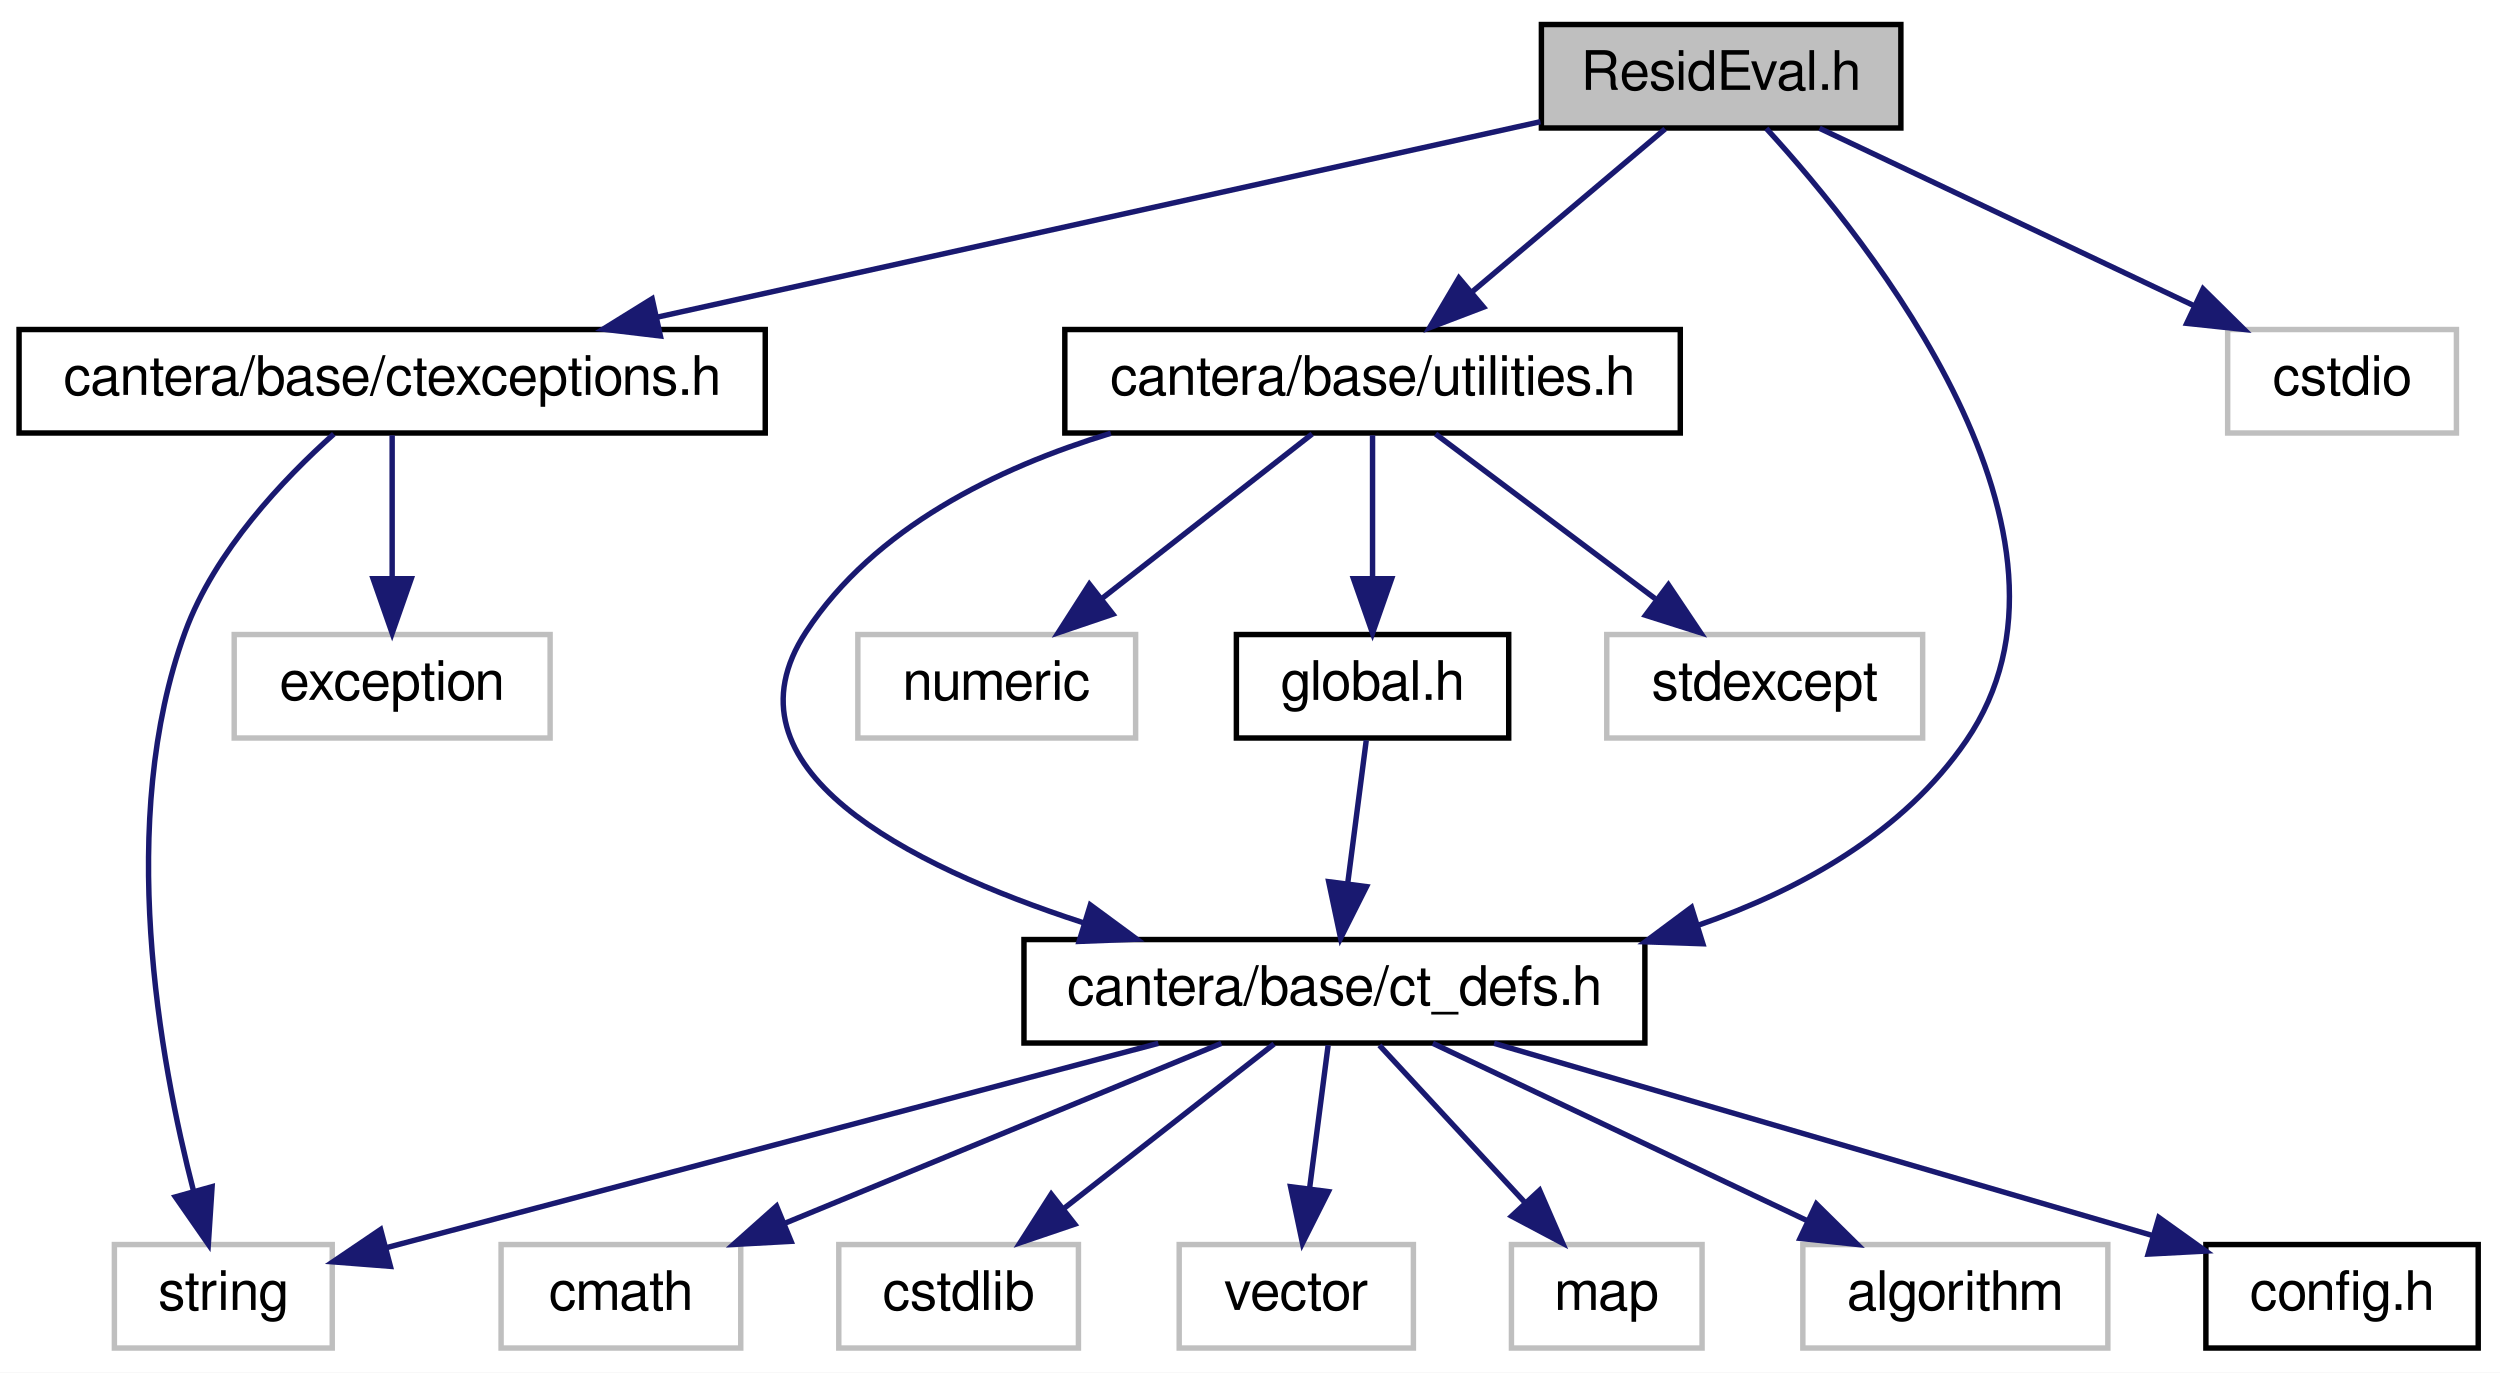
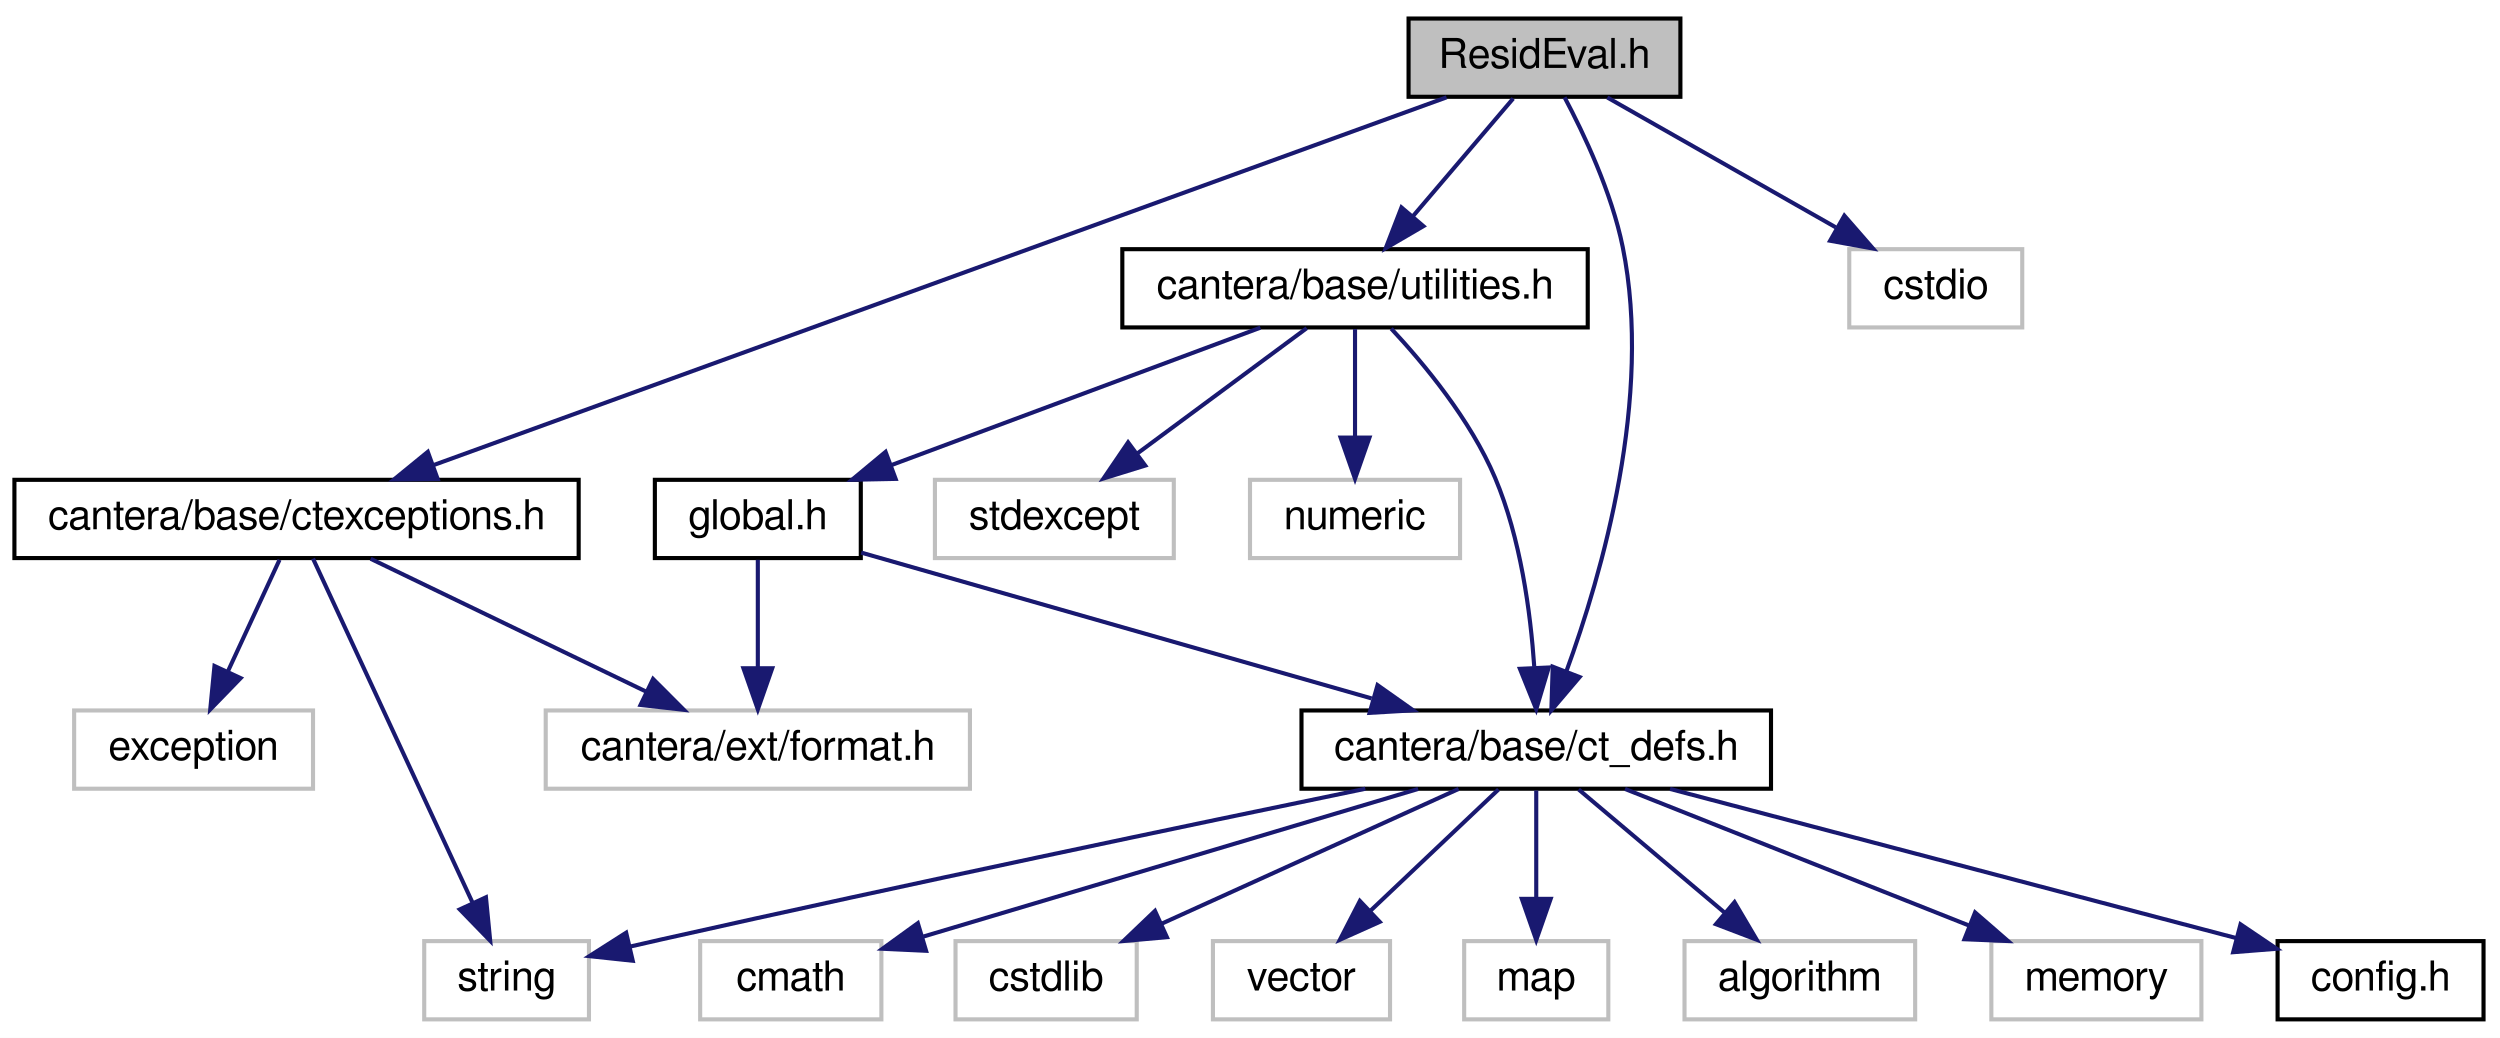
- <svg xmlns="http://www.w3.org/2000/svg" xmlns:xlink="http://www.w3.org/1999/xlink" width="459pt" height="252pt" viewBox="0.00 0.00 459.00 252.00">
+ <svg xmlns="http://www.w3.org/2000/svg" xmlns:xlink="http://www.w3.org/1999/xlink" width="607pt" height="252pt" viewBox="0.00 0.00 607.00 252.00">
  <g id="graph0" class="graph" transform="scale(1 1) rotate(0) translate(4 248)">
-     <polygon fill="white" stroke="none" points="-4,4 -4,-248 455,-248 455,4 -4,4" />
+     <polygon fill="white" stroke="none" points="-4,4 -4,-248 603,-248 603,4 -4,4" />
    <g id="node1" class="node">
-       <polygon fill="#bfbfbf" stroke="black" points="279,-224.5 279,-243.5 345,-243.5 345,-224.5 279,-224.5" />
-       <text text-anchor="middle" x="312" y="-231.5" font-family="FreeSans" font-size="10.00">ResidEval.h</text>
+       <polygon fill="#bfbfbf" stroke="black" points="338,-224.5 338,-243.5 404,-243.5 404,-224.5 338,-224.5" />
+       <text text-anchor="middle" x="371" y="-231.5" font-family="FreeSans" font-size="10.00">ResidEval.h</text>
    </g>
    <g id="node2" class="node">
      <g id="a_node2">
        <a xlink:href="ct__defs_8h.html" target="_top" xlink:title="This file contains definitions of terms that are used in internal routines and are unlikely to need m...">
-           <polygon fill="white" stroke="black" points="184,-56.5 184,-75.5 298,-75.5 298,-56.5 184,-56.5" />
-           <text text-anchor="middle" x="241" y="-63.5" font-family="FreeSans" font-size="10.00">cantera/base/ct_defs.h</text>
+           <polygon fill="white" stroke="black" points="312,-56.5 312,-75.5 426,-75.5 426,-56.5 312,-56.5" />
+           <text text-anchor="middle" x="369" y="-63.5" font-family="FreeSans" font-size="10.00">cantera/base/ct_defs.h</text>
        </a>
      </g>
    </g>
    <g id="edge1" class="edge">
-       <path fill="none" stroke="midnightblue" d="M320.293,-224.416C339.347,-203.629 382.704,-149.541 357,-112 345.516,-95.228 326.801,-84.705 307.723,-78.105" />
-       <polygon fill="midnightblue" stroke="midnightblue" points="308.644,-74.726 298.055,-75.084 306.556,-81.407 308.644,-74.726" />
+       <path fill="none" stroke="midnightblue" d="M375.876,-224.372C380.559,-215.552 387.308,-201.299 390,-188 397.374,-151.576 384.971,-108.657 376.304,-84.975" />
+       <polygon fill="midnightblue" stroke="midnightblue" points="379.53,-83.612 372.669,-75.539 372.998,-86.129 379.53,-83.612" />
    </g>
-     <g id="node10" class="node">
-       <g id="a_node10">
+     <g id="node11" class="node">
+       <g id="a_node11">
        <a xlink:href="ctexceptions_8h.html" target="_top" xlink:title="Definitions for the classes that are thrown when Cantera experiences an error condition (also contain...">
-           <polygon fill="white" stroke="black" points="-0.5,-168.5 -0.5,-187.5 136.5,-187.5 136.5,-168.5 -0.5,-168.5" />
-           <text text-anchor="middle" x="68" y="-175.5" font-family="FreeSans" font-size="10.00">cantera/base/ctexceptions.h</text>
+           <polygon fill="white" stroke="black" points="-0.5,-112.5 -0.5,-131.5 136.5,-131.5 136.5,-112.5 -0.5,-112.5" />
+           <text text-anchor="middle" x="68" y="-119.5" font-family="FreeSans" font-size="10.00">cantera/base/ctexceptions.h</text>
        </a>
      </g>
    </g>
-     <g id="edge9" class="edge">
-       <path fill="none" stroke="midnightblue" d="M278.839,-225.661C236.992,-216.4 164.688,-200.398 116.6,-189.756" />
-       <polygon fill="midnightblue" stroke="midnightblue" points="117.246,-186.314 106.726,-187.57 115.733,-193.149 117.246,-186.314" />
+     <g id="edge10" class="edge">
+       <path fill="none" stroke="midnightblue" d="M347.224,-224.368C293.57,-204.89 162.974,-157.479 101.3,-135.089" />
+       <polygon fill="midnightblue" stroke="midnightblue" points="102.26,-131.714 91.665,-131.591 99.871,-138.294 102.26,-131.714" />
    </g>
-     <g id="node12" class="node">
-       <g id="a_node12">
+     <g id="node14" class="node">
+       <g id="a_node14">
        <a xlink:href="utilities_8h.html" target="_top" xlink:title="Various templated functions that carry out common vector operations (see Templated Utility Functions)...">
-           <polygon fill="white" stroke="black" points="191.5,-168.5 191.5,-187.5 304.5,-187.5 304.5,-168.5 191.5,-168.5" />
-           <text text-anchor="middle" x="248" y="-175.5" font-family="FreeSans" font-size="10.00">cantera/base/utilities.h</text>
+           <polygon fill="white" stroke="black" points="268.5,-168.5 268.5,-187.5 381.5,-187.5 381.5,-168.5 268.5,-168.5" />
+           <text text-anchor="middle" x="325" y="-175.5" font-family="FreeSans" font-size="10.00">cantera/base/utilities.h</text>
        </a>
      </g>
    </g>
-     <g id="edge12" class="edge">
-       <path fill="none" stroke="midnightblue" d="M301.717,-224.324C292.164,-216.263 277.72,-204.077 266.216,-194.369" />
-       <polygon fill="midnightblue" stroke="midnightblue" points="268.37,-191.608 258.47,-187.834 263.856,-196.958 268.37,-191.608" />
+     <g id="edge14" class="edge">
+       <path fill="none" stroke="midnightblue" d="M363.404,-224.083C356.773,-216.298 346.979,-204.801 338.942,-195.367" />
+       <polygon fill="midnightblue" stroke="midnightblue" points="341.604,-193.094 332.455,-187.751 336.275,-197.633 341.604,-193.094" />
    </g>
-     <g id="node16" class="node">
-       <polygon fill="white" stroke="#bfbfbf" points="405,-168.5 405,-187.5 447,-187.5 447,-168.5 405,-168.5" />
-       <text text-anchor="middle" x="426" y="-175.5" font-family="FreeSans" font-size="10.00">cstdio</text>
+     <g id="node18" class="node">
+       <polygon fill="white" stroke="#bfbfbf" points="445,-168.5 445,-187.5 487,-187.5 487,-168.5 445,-168.5" />
+       <text text-anchor="middle" x="466" y="-175.5" font-family="FreeSans" font-size="10.00">cstdio</text>
    </g>
-     <g id="edge18" class="edge">
-       <path fill="none" stroke="midnightblue" d="M330.064,-224.444C348.575,-215.675 377.581,-201.935 398.855,-191.858" />
-       <polygon fill="midnightblue" stroke="midnightblue" points="400.482,-194.96 408.021,-187.516 397.485,-188.634 400.482,-194.96" />
+     <g id="edge21" class="edge">
+       <path fill="none" stroke="midnightblue" d="M386.263,-224.324C401.221,-215.822 424.255,-202.729 441.727,-192.797" />
+       <polygon fill="midnightblue" stroke="midnightblue" points="443.81,-195.639 450.774,-187.655 440.351,-189.553 443.81,-195.639" />
    </g>
    <g id="node3" class="node">
      <g id="a_node3">
        <a xlink:href="config_8h_source.html" target="_top" xlink:title="config.h">
-           <polygon fill="white" stroke="black" points="401,-0.5 401,-19.5 451,-19.5 451,-0.5 401,-0.5" />
-           <text text-anchor="middle" x="426" y="-7.5" font-family="FreeSans" font-size="10.00">config.h</text>
+           <polygon fill="white" stroke="black" points="549,-0.5 549,-19.5 599,-19.5 599,-0.5 549,-0.5" />
+           <text text-anchor="middle" x="574" y="-7.5" font-family="FreeSans" font-size="10.00">config.h</text>
        </a>
      </g>
    </g>
    <g id="edge2" class="edge">
-       <path fill="none" stroke="midnightblue" d="M270.314,-56.444C303.141,-46.862 356.305,-31.343 391.21,-21.155" />
-       <polygon fill="midnightblue" stroke="midnightblue" points="392.358,-24.466 400.976,-18.304 390.396,-17.746 392.358,-24.466" />
+       <path fill="none" stroke="midnightblue" d="M401.483,-56.444C439,-46.561 500.489,-30.364 539.029,-20.212" />
+       <polygon fill="midnightblue" stroke="midnightblue" points="539.999,-23.576 548.778,-17.644 538.216,-16.807 539.999,-23.576" />
    </g>
    <g id="node4" class="node">
-       <polygon fill="white" stroke="#bfbfbf" points="88,-0.5 88,-19.5 132,-19.5 132,-0.5 88,-0.5" />
-       <text text-anchor="middle" x="110" y="-7.5" font-family="FreeSans" font-size="10.00">cmath</text>
+       <polygon fill="white" stroke="#bfbfbf" points="166,-0.5 166,-19.5 210,-19.5 210,-0.5 166,-0.5" />
+       <text text-anchor="middle" x="188" y="-7.5" font-family="FreeSans" font-size="10.00">cmath</text>
    </g>
    <g id="edge3" class="edge">
-       <path fill="none" stroke="midnightblue" d="M220.243,-56.444C198.684,-47.557 164.737,-33.563 140.206,-23.451" />
-       <polygon fill="midnightblue" stroke="midnightblue" points="141.239,-20.092 130.66,-19.516 138.572,-26.563 141.239,-20.092" />
+       <path fill="none" stroke="midnightblue" d="M340.32,-56.444C307.618,-46.687 254.288,-30.776 220.19,-20.604" />
+       <polygon fill="midnightblue" stroke="midnightblue" points="220.853,-17.149 210.269,-17.644 218.851,-23.857 220.853,-17.149" />
    </g>
    <g id="node5" class="node">
-       <polygon fill="white" stroke="#bfbfbf" points="150,-0.5 150,-19.5 194,-19.5 194,-0.5 150,-0.5" />
-       <text text-anchor="middle" x="172" y="-7.5" font-family="FreeSans" font-size="10.00">cstdlib</text>
+       <polygon fill="white" stroke="#bfbfbf" points="228,-0.5 228,-19.5 272,-19.5 272,-0.5 228,-0.5" />
+       <text text-anchor="middle" x="250" y="-7.5" font-family="FreeSans" font-size="10.00">cstdlib</text>
    </g>
    <g id="edge4" class="edge">
-       <path fill="none" stroke="midnightblue" d="M229.914,-56.324C219.514,-48.185 203.739,-35.84 191.278,-26.087" />
-       <polygon fill="midnightblue" stroke="midnightblue" points="193.32,-23.241 183.288,-19.834 189.006,-28.753 193.32,-23.241" />
+       <path fill="none" stroke="midnightblue" d="M350.144,-56.444C330.734,-47.636 300.27,-33.812 278.035,-23.722" />
+       <polygon fill="midnightblue" stroke="midnightblue" points="279.32,-20.462 268.768,-19.516 276.428,-26.836 279.32,-20.462" />
    </g>
    <g id="node6" class="node">
-       <polygon fill="white" stroke="#bfbfbf" points="212.5,-0.5 212.5,-19.5 255.5,-19.5 255.5,-0.5 212.5,-0.5" />
-       <text text-anchor="middle" x="234" y="-7.5" font-family="FreeSans" font-size="10.00">vector</text>
+       <polygon fill="white" stroke="#bfbfbf" points="290.5,-0.5 290.5,-19.5 333.5,-19.5 333.5,-0.5 290.5,-0.5" />
+       <text text-anchor="middle" x="312" y="-7.5" font-family="FreeSans" font-size="10.00">vector</text>
    </g>
    <g id="edge5" class="edge">
-       <path fill="none" stroke="midnightblue" d="M239.844,-56.083C238.916,-48.927 237.582,-38.635 236.423,-29.691" />
-       <polygon fill="midnightblue" stroke="midnightblue" points="239.891,-29.218 235.134,-19.751 232.949,-30.118 239.891,-29.218" />
+       <path fill="none" stroke="midnightblue" d="M359.842,-56.324C351.499,-48.42 338.968,-36.548 328.823,-26.938" />
+       <polygon fill="midnightblue" stroke="midnightblue" points="330.991,-24.171 321.325,-19.834 326.177,-29.252 330.991,-24.171" />
    </g>
    <g id="node7" class="node">
-       <polygon fill="white" stroke="#bfbfbf" points="273.5,-0.5 273.5,-19.5 308.5,-19.5 308.5,-0.5 273.5,-0.5" />
-       <text text-anchor="middle" x="291" y="-7.5" font-family="FreeSans" font-size="10.00">map</text>
+       <polygon fill="white" stroke="#bfbfbf" points="351.5,-0.5 351.5,-19.5 386.5,-19.5 386.5,-0.5 351.5,-0.5" />
+       <text text-anchor="middle" x="369" y="-7.5" font-family="FreeSans" font-size="10.00">map</text>
    </g>
    <g id="edge6" class="edge">
-       <path fill="none" stroke="midnightblue" d="M249.256,-56.083C256.465,-48.298 267.11,-36.801 275.846,-27.366" />
-       <polygon fill="midnightblue" stroke="midnightblue" points="278.671,-29.467 282.897,-19.751 273.535,-24.711 278.671,-29.467" />
+       <path fill="none" stroke="midnightblue" d="M369,-56.083C369,-49.006 369,-38.861 369,-29.986" />
+       <polygon fill="midnightblue" stroke="midnightblue" points="372.5,-29.751 369,-19.751 365.5,-29.751 372.5,-29.751" />
    </g>
    <g id="node8" class="node">
-       <polygon fill="white" stroke="#bfbfbf" points="17,-0.5 17,-19.5 57,-19.5 57,-0.5 17,-0.5" />
-       <text text-anchor="middle" x="37" y="-7.5" font-family="FreeSans" font-size="10.00">string</text>
+       <polygon fill="white" stroke="#bfbfbf" points="99,-0.5 99,-19.5 139,-19.5 139,-0.5 99,-0.5" />
+       <text text-anchor="middle" x="119" y="-7.5" font-family="FreeSans" font-size="10.00">string</text>
    </g>
    <g id="edge7" class="edge">
-       <path fill="none" stroke="midnightblue" d="M208.676,-56.444C169.755,-46.141 104.907,-28.976 67.037,-18.951" />
-       <polygon fill="midnightblue" stroke="midnightblue" points="67.678,-15.5 57.115,-16.325 65.886,-22.267 67.678,-15.5" />
+       <path fill="none" stroke="midnightblue" d="M327.502,-56.491C284.718,-47.648 216.106,-33.27 157,-20 154.362,-19.408 151.624,-18.782 148.881,-18.147" />
+       <polygon fill="midnightblue" stroke="midnightblue" points="149.63,-14.727 139.095,-15.852 148.032,-21.543 149.63,-14.727" />
    </g>
    <g id="node9" class="node">
-       <polygon fill="white" stroke="#bfbfbf" points="327,-0.5 327,-19.5 383,-19.5 383,-0.5 327,-0.5" />
-       <text text-anchor="middle" x="355" y="-7.5" font-family="FreeSans" font-size="10.00">algorithm</text>
+       <polygon fill="white" stroke="#bfbfbf" points="405,-0.5 405,-19.5 461,-19.5 461,-0.5 405,-0.5" />
+       <text text-anchor="middle" x="433" y="-7.5" font-family="FreeSans" font-size="10.00">algorithm</text>
    </g>
    <g id="edge8" class="edge">
-       <path fill="none" stroke="midnightblue" d="M259.064,-56.444C277.575,-47.675 306.581,-33.935 327.855,-23.858" />
-       <polygon fill="midnightblue" stroke="midnightblue" points="329.482,-26.96 337.021,-19.516 326.485,-20.634 329.482,-26.96" />
+       <path fill="none" stroke="midnightblue" d="M379.283,-56.324C388.836,-48.263 403.28,-36.077 414.784,-26.369" />
+       <polygon fill="midnightblue" stroke="midnightblue" points="417.144,-28.958 422.53,-19.834 412.63,-23.608 417.144,-28.958" />
+     </g>
+     <g id="node10" class="node">
+       <polygon fill="white" stroke="#bfbfbf" points="479.5,-0.5 479.5,-19.5 530.5,-19.5 530.5,-0.5 479.5,-0.5" />
+       <text text-anchor="middle" x="505" y="-7.5" font-family="FreeSans" font-size="10.00">memory</text>
+     </g>
+     <g id="edge9" class="edge">
+       <path fill="none" stroke="midnightblue" d="M390.55,-56.444C413.031,-47.517 448.488,-33.439 473.98,-23.317" />
+       <polygon fill="midnightblue" stroke="midnightblue" points="475.549,-26.46 483.551,-19.516 472.965,-19.954 475.549,-26.46" />
+     </g>
+     <g id="edge12" class="edge">
+       <path fill="none" stroke="midnightblue" d="M72.002,-112.368C80.307,-94.456 99.563,-52.923 110.679,-28.948" />
+       <polygon fill="midnightblue" stroke="midnightblue" points="113.986,-30.136 115.017,-19.591 107.635,-27.192 113.986,-30.136" />
+     </g>
+     <g id="node12" class="node">
+       <polygon fill="white" stroke="#bfbfbf" points="14,-56.5 14,-75.5 72,-75.5 72,-56.5 14,-56.5" />
+       <text text-anchor="middle" x="43" y="-63.5" font-family="FreeSans" font-size="10.00">exception</text>
    </g>
    <g id="edge11" class="edge">
-       <path fill="none" stroke="midnightblue" d="M57.285,-168.305C48.062,-160.069 35.409,-146.789 30,-132 17.339,-97.383 25.282,-53.486 31.561,-29.217" />
-       <polygon fill="midnightblue" stroke="midnightblue" points="34.941,-30.124 34.248,-19.552 28.197,-28.249 34.941,-30.124" />
+       <path fill="none" stroke="midnightblue" d="M63.872,-112.083C60.486,-104.77 55.584,-94.181 51.381,-85.103" />
+       <polygon fill="midnightblue" stroke="midnightblue" points="54.429,-83.355 47.051,-75.751 48.077,-86.296 54.429,-83.355" />
    </g>
-     <g id="node11" class="node">
-       <polygon fill="white" stroke="#bfbfbf" points="39,-112.5 39,-131.5 97,-131.5 97,-112.5 39,-112.5" />
-       <text text-anchor="middle" x="68" y="-119.5" font-family="FreeSans" font-size="10.00">exception</text>
-     </g>
-     <g id="edge10" class="edge">
-       <path fill="none" stroke="midnightblue" d="M68,-168.083C68,-161.006 68,-150.861 68,-141.986" />
-       <polygon fill="midnightblue" stroke="midnightblue" points="71.5,-141.751 68,-131.751 64.5,-141.751 71.5,-141.751" />
+     <g id="node13" class="node">
+       <polygon fill="white" stroke="#bfbfbf" points="128.5,-56.5 128.5,-75.5 231.5,-75.5 231.5,-56.5 128.5,-56.5" />
+       <text text-anchor="middle" x="180" y="-63.5" font-family="FreeSans" font-size="10.00">cantera/ext/format.h</text>
    </g>
    <g id="edge13" class="edge">
-       <path fill="none" stroke="midnightblue" d="M199.951,-168.458C179.058,-162.101 156.53,-151.074 144,-132 127.559,-106.972 162.389,-89.185 194.794,-78.616" />
-       <polygon fill="midnightblue" stroke="midnightblue" points="196.183,-81.851 204.714,-75.568 194.127,-75.16 196.183,-81.851" />
+       <path fill="none" stroke="midnightblue" d="M85.995,-112.324C104.038,-103.625 132.047,-90.12 152.803,-80.113" />
+       <polygon fill="midnightblue" stroke="midnightblue" points="154.562,-83.15 162.05,-75.654 151.522,-76.845 154.562,-83.15" />
    </g>
-     <g id="node13" class="node">
-       <g id="a_node13">
+     <g id="edge15" class="edge">
+       <path fill="none" stroke="midnightblue" d="M333.789,-168.206C341.729,-159.703 353.054,-146.07 359,-132 365.188,-117.359 367.603,-99.418 368.519,-86.098" />
+       <polygon fill="midnightblue" stroke="midnightblue" points="372.03,-85.93 368.995,-75.78 365.037,-85.608 372.03,-85.93" />
+     </g>
+     <g id="node15" class="node">
+       <g id="a_node15">
        <a xlink:href="global_8h.html" target="_top" xlink:title="This file contains definitions for utility functions and text for modules, inputfiles, logs, textlogs, (see Input File Handling, Diagnostic Output, and Writing messages to the screen). ">
-           <polygon fill="white" stroke="black" points="223,-112.5 223,-131.5 273,-131.5 273,-112.5 223,-112.5" />
-           <text text-anchor="middle" x="248" y="-119.5" font-family="FreeSans" font-size="10.00">global.h</text>
+           <polygon fill="white" stroke="black" points="155,-112.5 155,-131.5 205,-131.5 205,-112.5 155,-112.5" />
+           <text text-anchor="middle" x="180" y="-119.5" font-family="FreeSans" font-size="10.00">global.h</text>
        </a>
      </g>
    </g>
-     <g id="edge14" class="edge">
-       <path fill="none" stroke="midnightblue" d="M248,-168.083C248,-161.006 248,-150.861 248,-141.986" />
-       <polygon fill="midnightblue" stroke="midnightblue" points="251.5,-141.751 248,-131.751 244.5,-141.751 251.5,-141.751" />
+     <g id="edge16" class="edge">
+       <path fill="none" stroke="midnightblue" d="M302.024,-168.444C277.843,-159.438 239.582,-145.189 212.354,-135.049" />
+       <polygon fill="midnightblue" stroke="midnightblue" points="213.461,-131.727 202.868,-131.516 211.018,-138.286 213.461,-131.727" />
    </g>
-     <g id="node14" class="node">
-       <polygon fill="white" stroke="#bfbfbf" points="291,-112.5 291,-131.5 349,-131.5 349,-112.5 291,-112.5" />
-       <text text-anchor="middle" x="320" y="-119.5" font-family="FreeSans" font-size="10.00">stdexcept</text>
+     <g id="node16" class="node">
+       <polygon fill="white" stroke="#bfbfbf" points="223,-112.5 223,-131.5 281,-131.5 281,-112.5 223,-112.5" />
+       <text text-anchor="middle" x="252" y="-119.5" font-family="FreeSans" font-size="10.00">stdexcept</text>
    </g>
-     <g id="edge16" class="edge">
-       <path fill="none" stroke="midnightblue" d="M259.568,-168.324C270.42,-160.185 286.881,-147.839 299.883,-138.087" />
-       <polygon fill="midnightblue" stroke="midnightblue" points="302.321,-140.634 308.221,-131.834 298.121,-135.034 302.321,-140.634" />
+     <g id="edge19" class="edge">
+       <path fill="none" stroke="midnightblue" d="M313.271,-168.324C302.163,-160.107 285.258,-147.602 272.017,-137.807" />
+       <polygon fill="midnightblue" stroke="midnightblue" points="274.063,-134.967 263.942,-131.834 269.9,-140.595 274.063,-134.967" />
    </g>
-     <g id="node15" class="node">
-       <polygon fill="white" stroke="#bfbfbf" points="153.5,-112.5 153.5,-131.5 204.5,-131.5 204.5,-112.5 153.5,-112.5" />
-       <text text-anchor="middle" x="179" y="-119.5" font-family="FreeSans" font-size="10.00">numeric</text>
+     <g id="node17" class="node">
+       <polygon fill="white" stroke="#bfbfbf" points="299.5,-112.5 299.5,-131.5 350.5,-131.5 350.5,-112.5 299.5,-112.5" />
+       <text text-anchor="middle" x="325" y="-119.5" font-family="FreeSans" font-size="10.00">numeric</text>
+     </g>
+     <g id="edge20" class="edge">
+       <path fill="none" stroke="midnightblue" d="M325,-168.083C325,-161.006 325,-150.861 325,-141.986" />
+       <polygon fill="midnightblue" stroke="midnightblue" points="328.5,-141.751 325,-131.751 321.5,-141.751 328.5,-141.751" />
    </g>
    <g id="edge17" class="edge">
-       <path fill="none" stroke="midnightblue" d="M236.914,-168.324C226.514,-160.185 210.739,-147.839 198.278,-138.087" />
-       <polygon fill="midnightblue" stroke="midnightblue" points="200.32,-135.241 190.288,-131.834 196.006,-140.753 200.32,-135.241" />
+       <path fill="none" stroke="midnightblue" d="M205.098,-113.829C236.763,-104.782 291.6,-89.114 329.051,-78.414" />
+       <polygon fill="midnightblue" stroke="midnightblue" points="330.466,-81.65 339.12,-75.537 328.543,-74.919 330.466,-81.65" />
    </g>
-     <g id="edge15" class="edge">
-       <path fill="none" stroke="midnightblue" d="M246.844,-112.083C245.916,-104.927 244.582,-94.635 243.423,-85.691" />
-       <polygon fill="midnightblue" stroke="midnightblue" points="246.891,-85.218 242.134,-75.751 239.949,-86.118 246.891,-85.218" />
+     <g id="edge18" class="edge">
+       <path fill="none" stroke="midnightblue" d="M180,-112.083C180,-105.006 180,-94.861 180,-85.987" />
+       <polygon fill="midnightblue" stroke="midnightblue" points="183.5,-85.751 180,-75.751 176.5,-85.751 183.5,-85.751" />
    </g>
  </g>
</svg>
